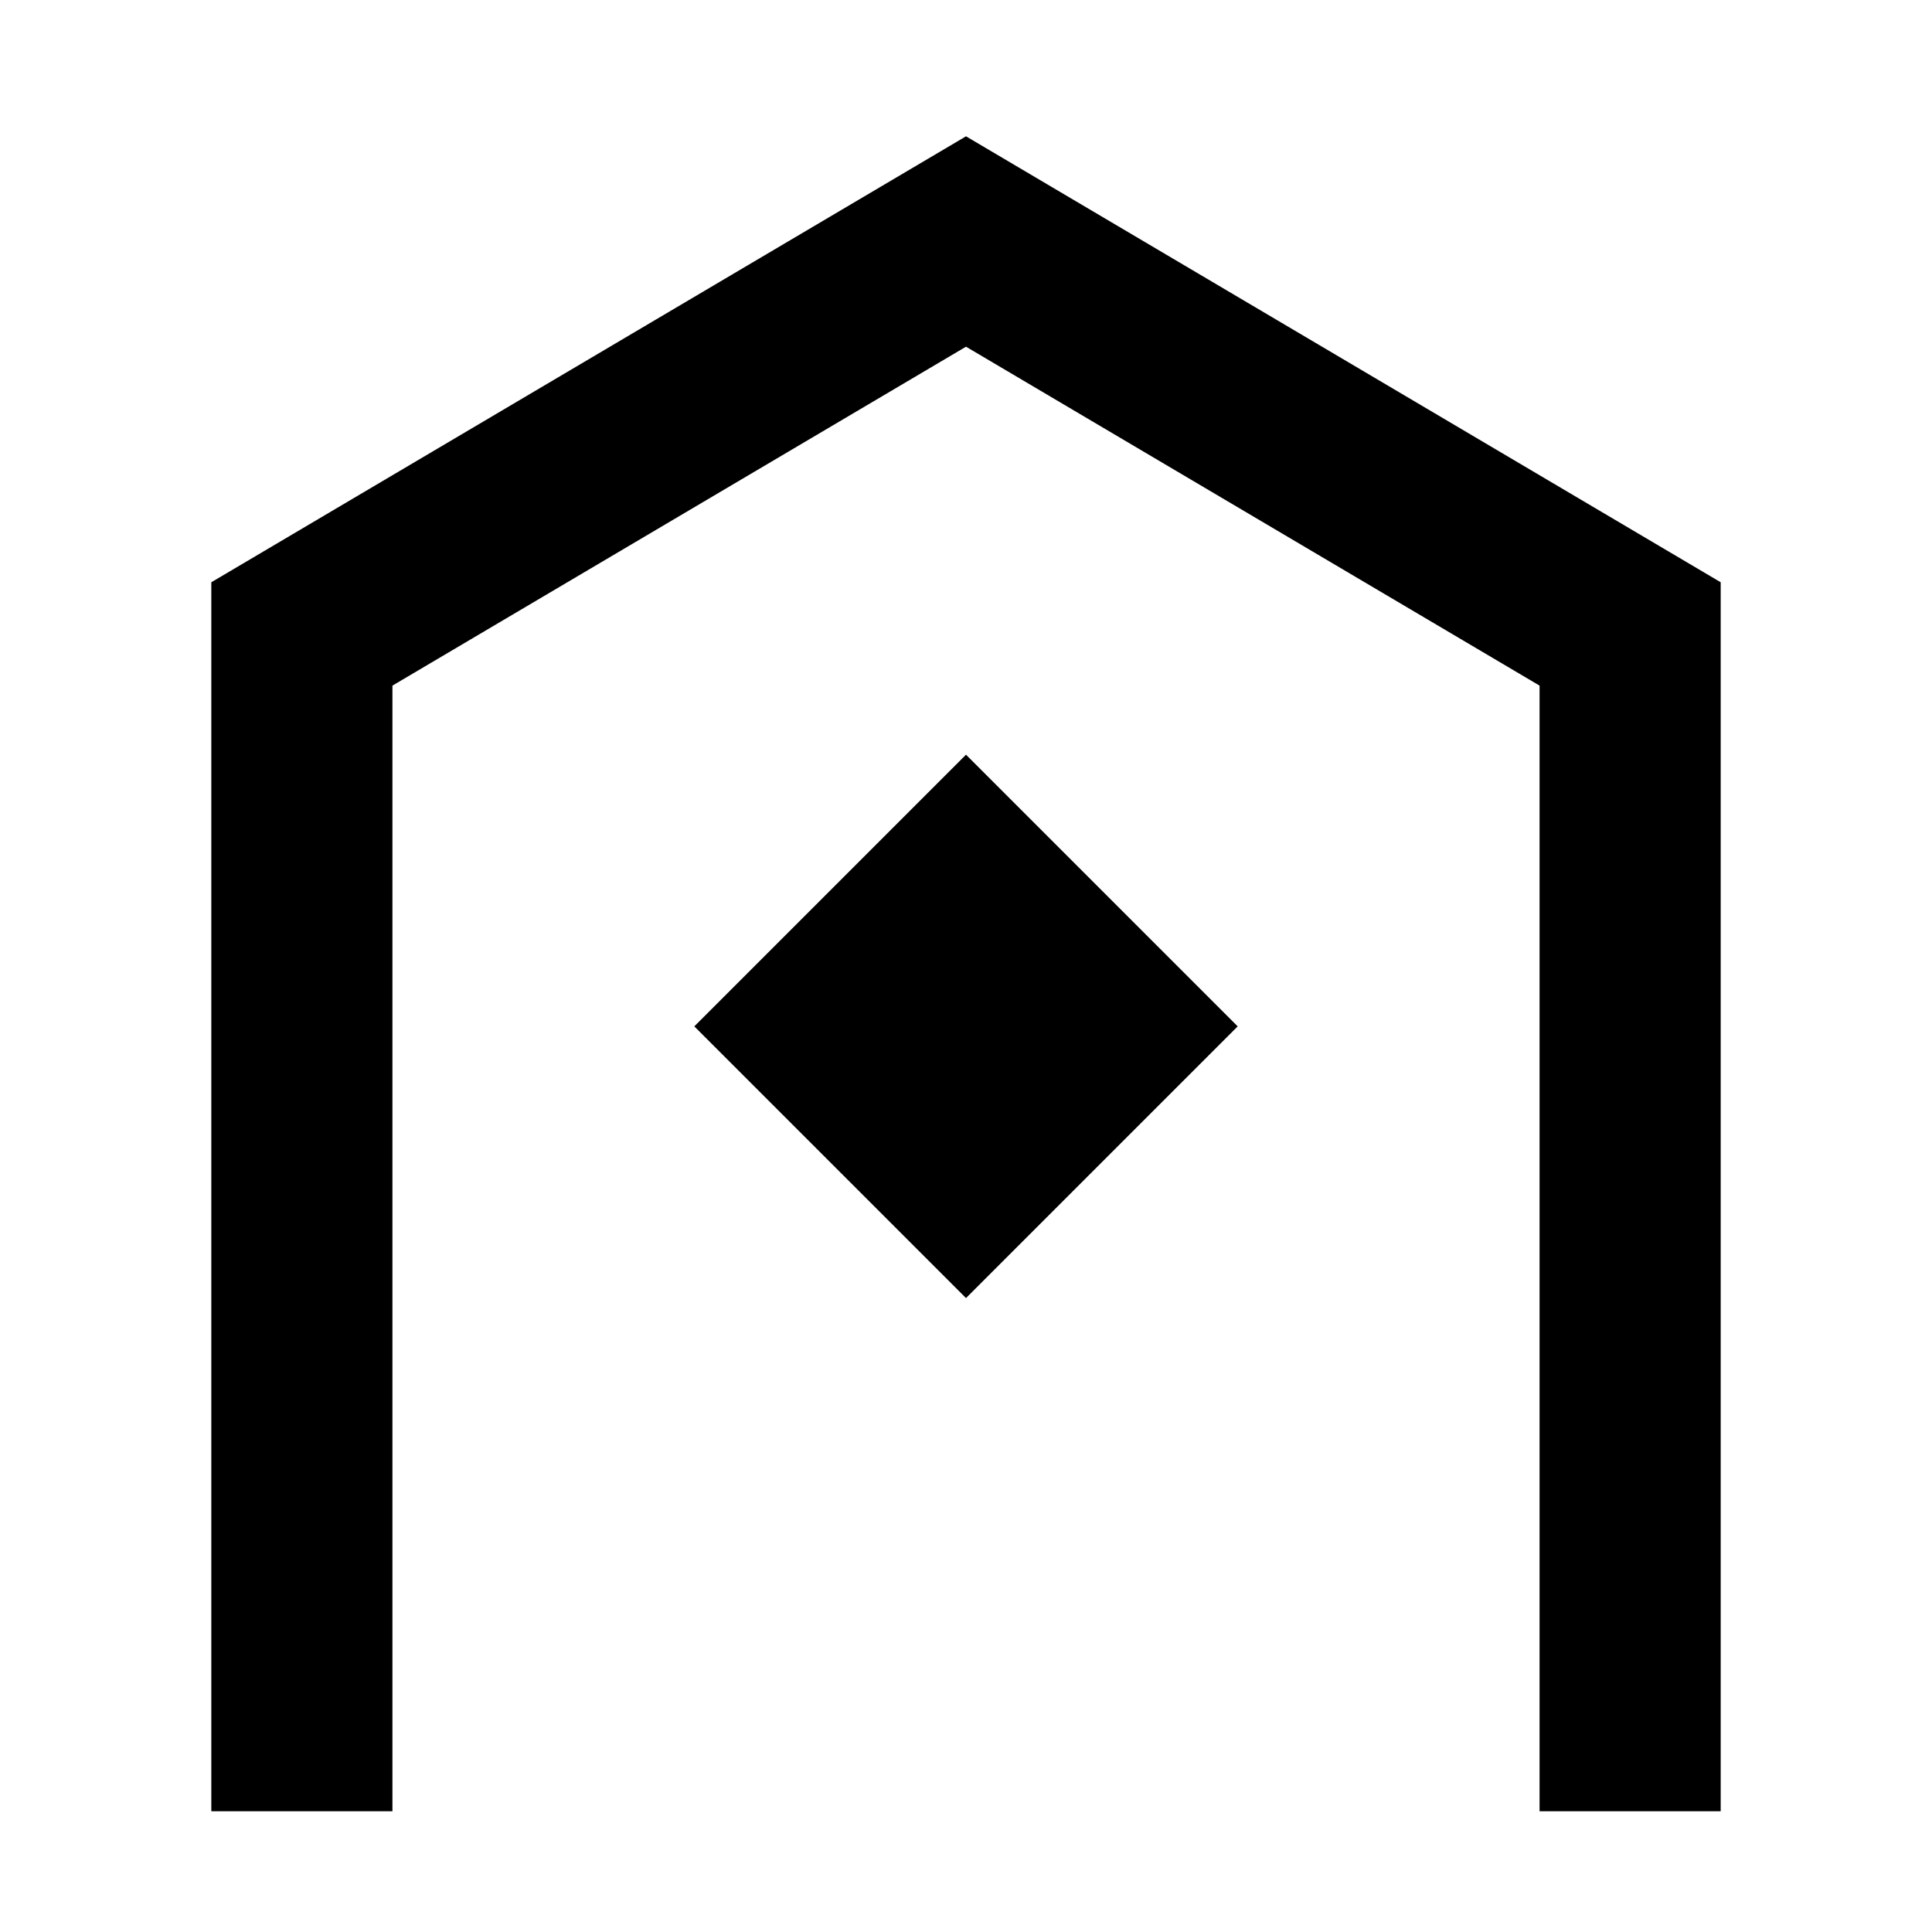
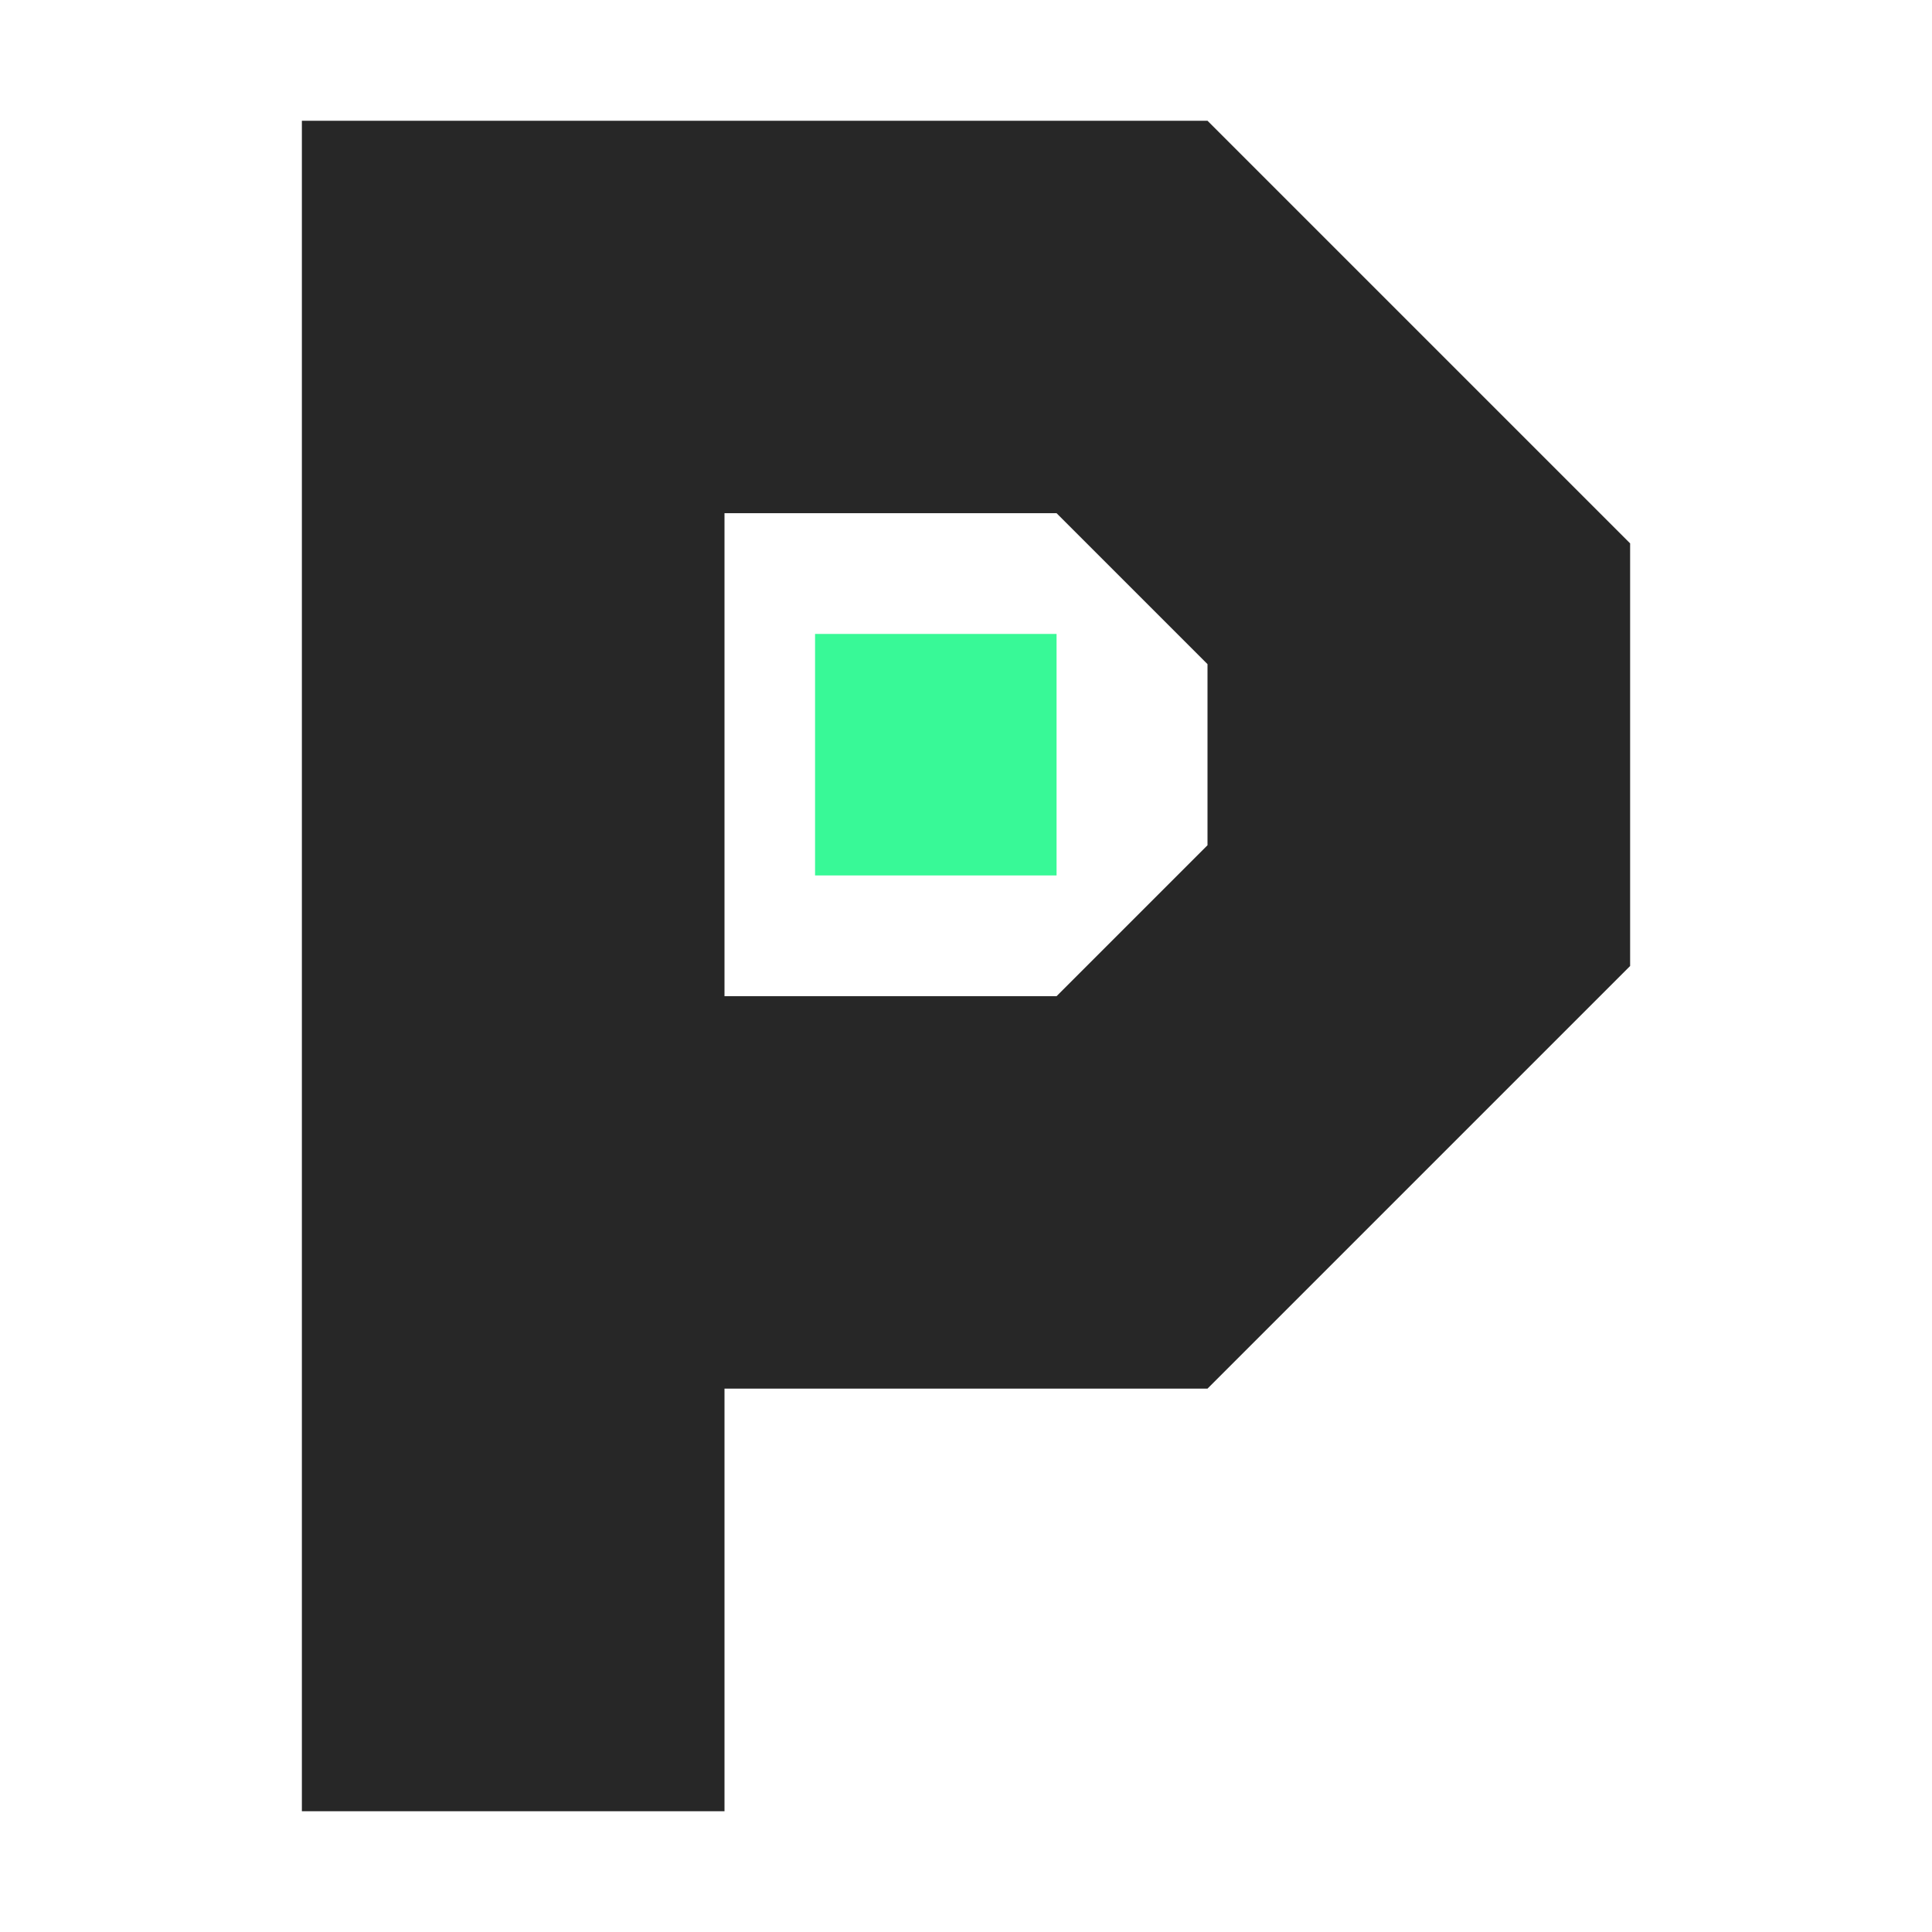
- <svg xmlns="http://www.w3.org/2000/svg" viewBox="0 0 64 64" fill="none">
-   <path d="M10 57V21L32 8l22 13v36" stroke="currentColor" stroke-width="6" stroke-linejoin="miter" stroke-linecap="square" />
-   <path d="M32 25l9 9-9 9-9-9z" fill="currentColor" />
+ <svg xmlns="http://www.w3.org/2000/svg" viewBox="0 0 64 64">
+   <path d="M10 4H40L54 18V32L40 46H24V60H10Z M24 17H35L40 22V28L35 33H24Z" fill="#272727" fill-rule="evenodd" />
+   <rect x="27" y="21" width="8" height="8" fill="#38f997" />
</svg>
